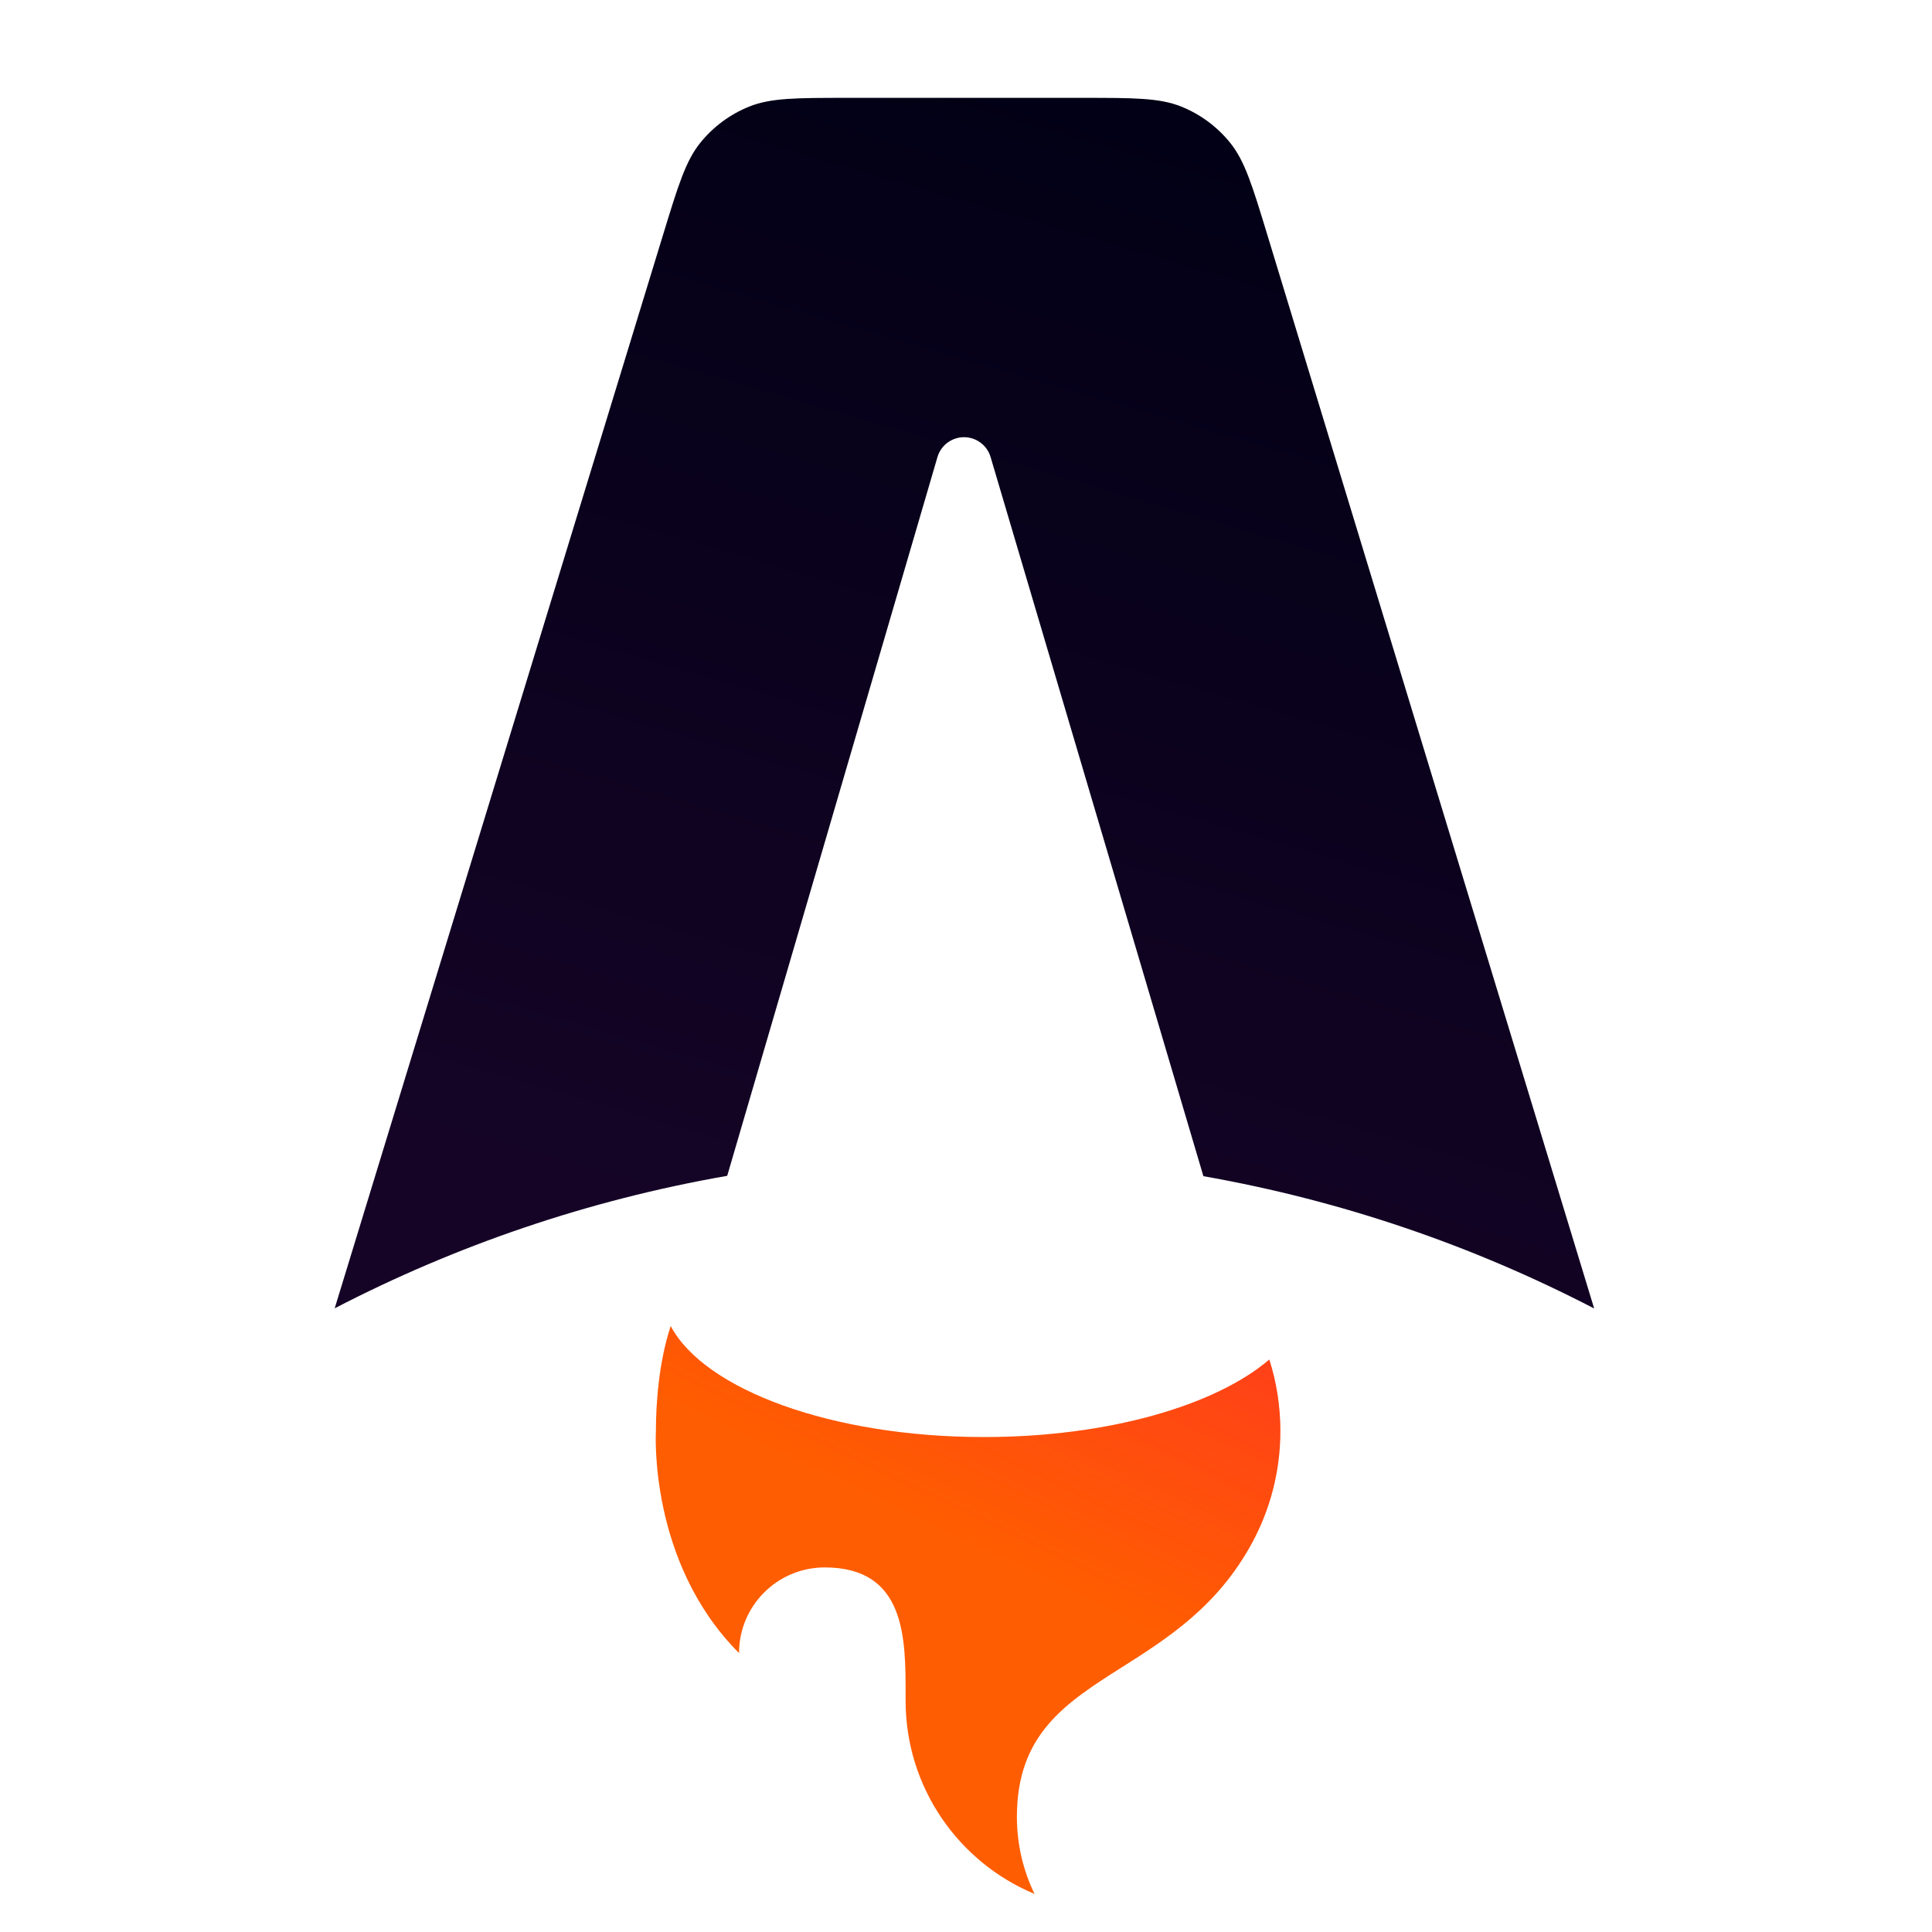
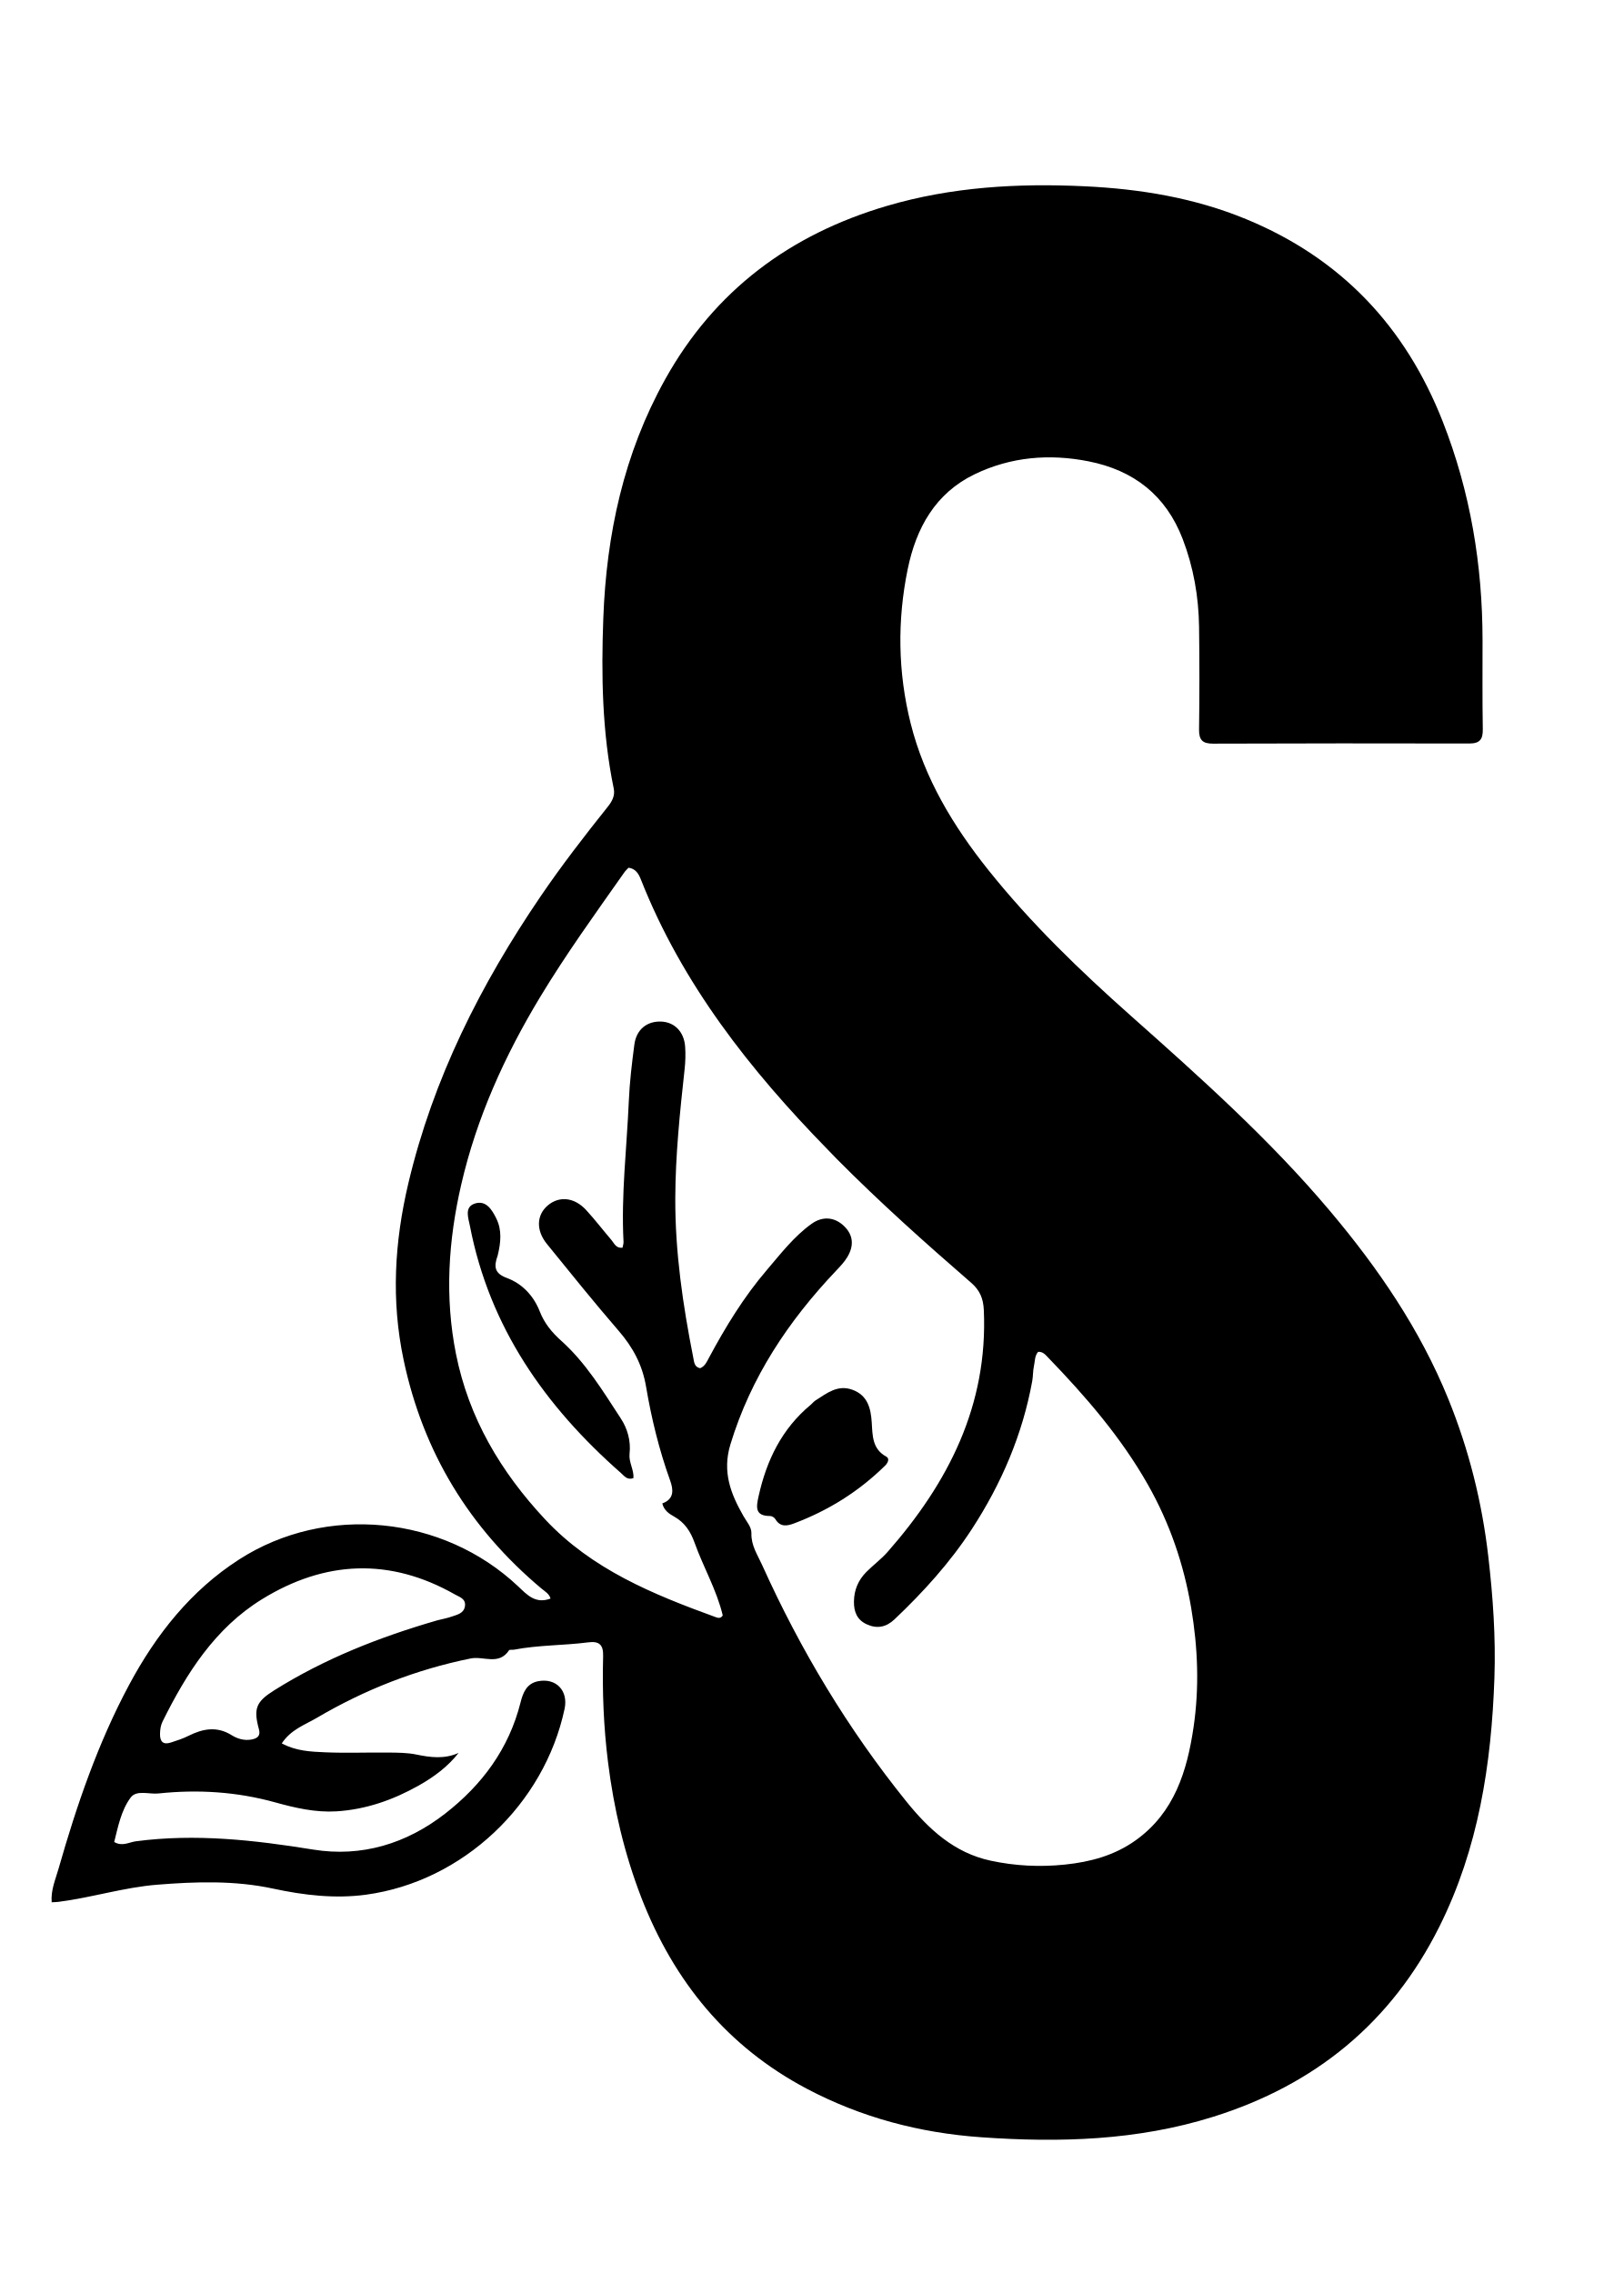
- <svg xmlns="http://www.w3.org/2000/svg" width="1280" height="1280" viewBox="0 0 1280 1280" fill="none">
-   <path fill-rule="evenodd" clip-rule="evenodd" d="M815.039 94.644C824.758 106.709 829.714 122.99 839.626 155.553L1056.17 866.901C976.107 825.368 889.072 795.413 797.281 779.252L656.29 302.798C653.983 295.002 646.822 289.654 638.693 289.654C630.542 289.654 623.368 295.03 621.08 302.853L481.795 779.011C389.579 795.1 302.146 825.109 221.741 866.793L439.347 155.388L439.348 155.388C449.291 122.882 454.262 106.629 463.982 94.585C472.562 83.953 483.723 75.696 496.4 70.6C510.76 64.828 527.756 64.828 561.749 64.828H717.174C751.212 64.828 768.23 64.828 782.603 70.612C795.292 75.718 806.459 83.992 815.039 94.644Z" fill="url(#paint0_linear_709_110)" />
-   <path fill-rule="evenodd" clip-rule="evenodd" d="M840.951 900.754C805.253 931.279 734.002 952.097 651.929 952.097C551.197 952.097 466.767 920.737 444.363 878.561C436.354 902.732 434.558 930.396 434.558 948.068C434.558 948.068 429.281 1034.84 489.636 1095.2C489.636 1063.86 515.042 1038.46 546.381 1038.46C600.097 1038.46 600.036 1085.32 599.987 1123.34C599.986 1124.48 599.984 1125.61 599.984 1126.73C599.984 1184.44 635.255 1233.91 685.416 1254.77C677.924 1239.36 673.721 1222.05 673.721 1203.77C673.721 1148.73 706.034 1128.23 743.588 1104.41L743.588 1104.41C773.469 1085.46 806.668 1064.41 829.548 1022.17C841.486 1000.13 848.265 974.893 848.265 948.068C848.265 931.573 845.702 915.676 840.951 900.754Z" fill="#FF5D01" />
-   <path fill-rule="evenodd" clip-rule="evenodd" d="M840.951 900.754C805.253 931.279 734.002 952.097 651.929 952.097C551.197 952.097 466.767 920.737 444.363 878.561C436.354 902.732 434.558 930.396 434.558 948.068C434.558 948.068 429.281 1034.84 489.636 1095.2C489.636 1063.86 515.042 1038.46 546.381 1038.46C600.097 1038.46 600.036 1085.32 599.987 1123.34C599.986 1124.48 599.984 1125.61 599.984 1126.73C599.984 1184.44 635.255 1233.91 685.416 1254.77C677.924 1239.36 673.721 1222.05 673.721 1203.77C673.721 1148.73 706.034 1128.23 743.588 1104.41L743.588 1104.41C773.469 1085.46 806.668 1064.41 829.548 1022.17C841.486 1000.13 848.265 974.893 848.265 948.068C848.265 931.573 845.702 915.676 840.951 900.754Z" fill="url(#paint1_linear_709_110)" />
-   <defs>
-     <linearGradient id="paint0_linear_709_110" x1="882.997" y1="27.113" x2="638.955" y2="866.902" gradientUnits="userSpaceOnUse">
-       <stop stop-color="#000014" />
-       <stop offset="1" stop-color="#150426" />
-     </linearGradient>
-     <linearGradient id="paint1_linear_709_110" x1="1001.68" y1="652.45" x2="790.326" y2="1094.91" gradientUnits="userSpaceOnUse">
-       <stop stop-color="#FF1639" />
-       <stop offset="1" stop-color="#FF1639" stop-opacity="0" />
-     </linearGradient>
-   </defs>
+ <svg xmlns="http://www.w3.org/2000/svg" version="1.1" id="Layer_1" x="0px" y="0px" width="100%" viewBox="0 0 640 896" enable-background="new 0 0 640 896" xml:space="preserve">
+   <path fill="#000000" opacity="1" stroke="none" d=" M252.81,748.101   C246.062,730.605 241.93,712.885 239.654,694.654   C237.917,680.736 237.347,666.798 237.724,652.818   C237.848,648.256 236.095,646.851 231.838,647.403   C222.113,648.663 212.237,648.435 202.568,650.296   C201.916,650.422 200.867,650.186 200.635,650.537   C196.619,656.604 190.571,652.73 185.542,653.749   C163.972,658.12 143.736,666.049 124.791,677.214   C120.166,679.939 114.753,681.694 111.052,687.232   C116.715,690.278 122.54,690.499 128.169,690.746   C136.484,691.111 144.829,690.752 153.159,690.847   C156.812,690.889 160.545,690.887 164.092,691.623   C169.721,692.792 175.189,693.49 180.767,690.984   C176.454,696.456 171.009,700.469 165.146,703.783   C155.05,709.489 144.223,713.309 132.562,714.02   C124.337,714.522 116.311,712.657 108.462,710.48   C93.323,706.282 77.979,705.324 62.451,706.972   C58.729,707.367 53.824,705.454 51.492,708.59   C47.759,713.609 46.552,720.033 45.01,726.099   C48.189,727.992 50.893,726.173 53.563,725.821   C77.081,722.719 100.189,725.33 123.467,729.093   C142.444,732.16 160.157,726.834 175.483,714.896   C190.081,703.525 200.596,689.311 205.179,671.08   C206.125,667.316 207.538,663.63 212.061,662.735   C219.164,661.329 224.057,666.438 222.533,673.607   C214.524,711.277 182.43,741.661 144.345,746.864   C132.101,748.537 119.807,747.101 107.634,744.476   C92.535,741.219 77.191,741.707 61.894,742.943   C48.77,744.004 36.143,748.024 23.114,749.688   C22.327,749.789 21.529,749.794 20.367,749.867   C19.988,745.047 21.856,740.906 23.048,736.733   C30.19,711.718 38.578,687.141 50.903,664.132   C61.51,644.33 75.215,626.965 94.296,614.702   C128.453,592.752 174.619,597.413 204.194,625.298   C207.695,628.599 211.014,632.391 217.001,630.14   C216.45,628.195 214.762,627.319 213.443,626.213   C185.018,602.376 166.791,572.516 159.086,536.07   C154.126,512.611 155.478,489.61 160.948,466.465   C170.708,425.171 189.417,388.093 213.123,353.276   C221.379,341.15 230.346,329.552 239.493,318.094   C241.248,315.896 242.494,313.675 241.9,310.806   C237.309,288.634 236.962,266.155 237.793,243.698   C239.019,210.592 245.878,178.783 262.177,149.52   C281.691,114.484 311.441,92.395 349.542,81.179   C375.029,73.676 401.117,72.171 427.581,73.433   C449.554,74.48 470.887,78.009 491.234,86.413   C528.486,101.8 553.913,128.635 568.641,166.126   C579.565,193.932 584.327,222.7 584.347,252.412   C584.355,264.077 584.248,275.744 584.445,287.406   C584.513,291.394 583.328,293.095 579.102,293.084   C545.44,292.998 511.778,293.024 478.116,293.139   C474.043,293.153 472.553,291.74 472.609,287.598   C472.791,274.102 472.795,260.6 472.614,247.104   C472.454,235.226 470.437,223.648 466.168,212.495   C459.569,195.252 446.846,185.367 429.046,181.851   C413.616,178.804 398.468,180.056 384.193,186.93   C368.606,194.436 361.093,208.218 357.785,224.291   C353.613,244.56 353.894,265.017 358.931,285.132   C364.37,306.847 375.704,325.604 389.563,342.958   C406.368,364.001 425.673,382.605 445.744,400.437   C473.156,424.79 500.491,449.209 524.194,477.336   C543.183,499.871 559.679,523.963 570.847,551.448   C578.971,571.444 584.132,592.085 586.616,613.56   C588.459,629.491 589.578,645.398 589.027,661.389   C587.854,695.417 582.743,728.641 567.31,759.511   C548.407,797.32 518.348,821.851 478.134,834.439   C448.212,843.806 417.652,844.667 386.738,842.489   C362.496,840.781 339.474,834.707 318.012,823.37   C286.721,806.84 265.7,781.193 252.81,748.101  M329.736,456.765   C328.578,455.568 327.425,454.366 326.261,453.174   C295.657,421.838 268.853,387.878 252.579,346.627   C251.729,344.474 250.559,342.429 247.739,342.046   C247.163,342.677 246.535,343.233 246.065,343.901   C234.658,360.106 223.052,376.18 212.808,393.169   C198.887,416.255 187.866,440.625 181.794,466.95   C176.706,489.006 175.245,511.341 179.732,533.754   C184.787,559.001 197.368,580.185 214.778,598.842   C233.28,618.669 257.433,628.489 282.104,637.47   C282.946,637.776 284.07,638.138 284.868,636.774   C282.507,626.799 277.226,617.802 273.765,608.114   C272.193,603.714 269.883,600.153 265.676,597.81   C263.733,596.728 261.695,595.375 261.047,592.641   C265.801,590.913 265.444,587.239 264.141,583.62   C259.797,571.559 256.769,559.133 254.638,546.556   C253.185,537.978 249.448,531.082 243.864,524.616   C234.175,513.398 224.871,501.844 215.538,490.324   C211.185,484.95 211.483,478.908 215.911,475.17   C220.43,471.355 226.398,471.946 231.027,476.985   C234.516,480.783 237.663,484.896 241.013,488.825   C242.12,490.122 242.77,492.144 245.366,491.834   C245.508,491.041 245.803,490.253 245.762,489.483   C244.779,470.966 247.049,452.568 247.845,434.118   C248.166,426.652 249.052,419.194 250.032,411.778   C250.823,405.791 255.013,402.463 260.656,402.702   C265.859,402.923 269.618,406.705 270.046,412.55   C270.263,415.524 270.161,418.56 269.836,421.528   C267.987,438.408 266.23,455.268 266.164,472.301   C266.082,493.569 269.149,514.413 273.255,535.174   C273.609,536.962 273.66,538.879 275.969,539.339   C277.904,538.534 278.61,536.77 279.459,535.188   C286.009,522.984 293.205,511.192 302.232,500.646   C307.743,494.207 312.939,487.388 319.92,482.4   C324.312,479.262 329.024,479.783 332.669,483.295   C336.214,486.709 336.771,490.871 333.966,495.545   C332.785,497.513 331.137,499.233 329.542,500.915   C310.738,520.738 295.96,542.871 287.895,569.365   C284.594,580.211 288.033,588.901 293.069,597.688   C294.319,599.868 296.245,601.991 296.172,604.391   C296.024,609.23 298.592,612.916 300.41,616.947   C315.476,650.365 334.203,681.553 357.23,710.116   C366.066,721.077 376.118,730.377 390.452,733.463   C400.097,735.54 409.831,736.032 419.691,735.01   C429.801,733.962 439.282,731.414 447.661,725.414   C462.908,714.497 467.898,698.085 470.433,680.919   C472.742,665.28 472.17,649.523 469.497,633.77   C466.568,616.514 461.029,600.37 452.425,585.196   C441.815,566.483 427.864,550.403 413.015,535.027   C412,533.975 411.015,532.753 409.169,532.895   C407.782,534.466 407.956,536.585 407.534,538.467   C407.101,540.399 407.216,542.449 406.86,544.405   C403.019,565.512 394.732,584.823 383.071,602.736   C374.477,615.938 363.974,627.517 352.576,638.33   C349.284,641.453 345.643,642.156 341.58,640.27   C337.801,638.515 336.53,635.366 336.584,631.298   C336.646,626.68 338.316,622.841 341.481,619.651   C344.175,616.935 347.318,614.636 349.833,611.774   C373.784,584.518 389.438,553.973 387.776,516.44   C387.572,511.833 386.191,508.614 382.802,505.671   C364.811,490.049 347.016,474.207 329.736,456.765  M172.367,638.724   C174.3,638.231 176.279,637.87 178.154,637.211   C180.302,636.457 182.86,635.976 183.266,633.093   C183.673,630.206 181.083,629.527 179.356,628.545   C153.638,613.919 128.038,615.128 103.256,630.411   C84.773,641.811 73.507,659.572 64.083,678.592   C63.33,680.112 63.11,681.736 63.073,683.433   C63.006,686.507 64.271,687.885 67.341,686.895   C69.711,686.132 72.109,685.349 74.326,684.239   C80.011,681.39 85.548,680.382 91.365,684.026   C93.602,685.427 96.299,686.199 99.037,685.72   C101.16,685.349 102.838,684.474 102.068,681.683   C99.805,673.476 100.971,670.776 108.075,666.316   C127.836,653.906 149.28,645.42 172.367,638.724  z" />
+   <path fill="#000000" opacity="1" stroke="none" d=" M349.133,577.473   C338.588,587.912 326.541,595.404 312.988,600.516   C310.169,601.58 307.491,602.031 305.583,598.795   C305.227,598.19 304.247,597.601 303.555,597.602   C297.452,597.608 298.061,594.044 299.002,589.8   C302.144,575.635 308.162,563.176 319.558,553.745   C320.198,553.215 320.712,552.509 321.401,552.069   C325.863,549.223 330.171,545.675 336.048,547.857   C342.035,550.079 343.247,555.215 343.599,560.747   C343.927,565.916 343.782,571.181 349.32,574.185   C350.542,574.848 350.202,576.196 349.133,577.473  z" />
+   <path fill="#000000" opacity="1" stroke="none" d=" M196.15,494.956   C194.56,499.375 194.931,501.97 199.779,503.766   C205.878,506.025 210.362,510.851 212.743,516.948   C214.58,521.654 217.522,525.214 221.173,528.484   C230.933,537.226 237.651,548.367 244.711,559.175   C247.344,563.206 248.703,568.047 248.143,573.032   C247.763,576.408 249.921,579.357 249.673,582.657   C247.178,583.577 246.005,581.755 244.757,580.659   C214.827,554.356 192.915,523.117 185.217,483.238   C184.622,480.156 182.947,475.88 187.055,474.467   C191.539,472.926 193.934,476.865 195.648,480.373   C197.878,484.938 197.43,489.762 196.15,494.956  z" />
</svg>
